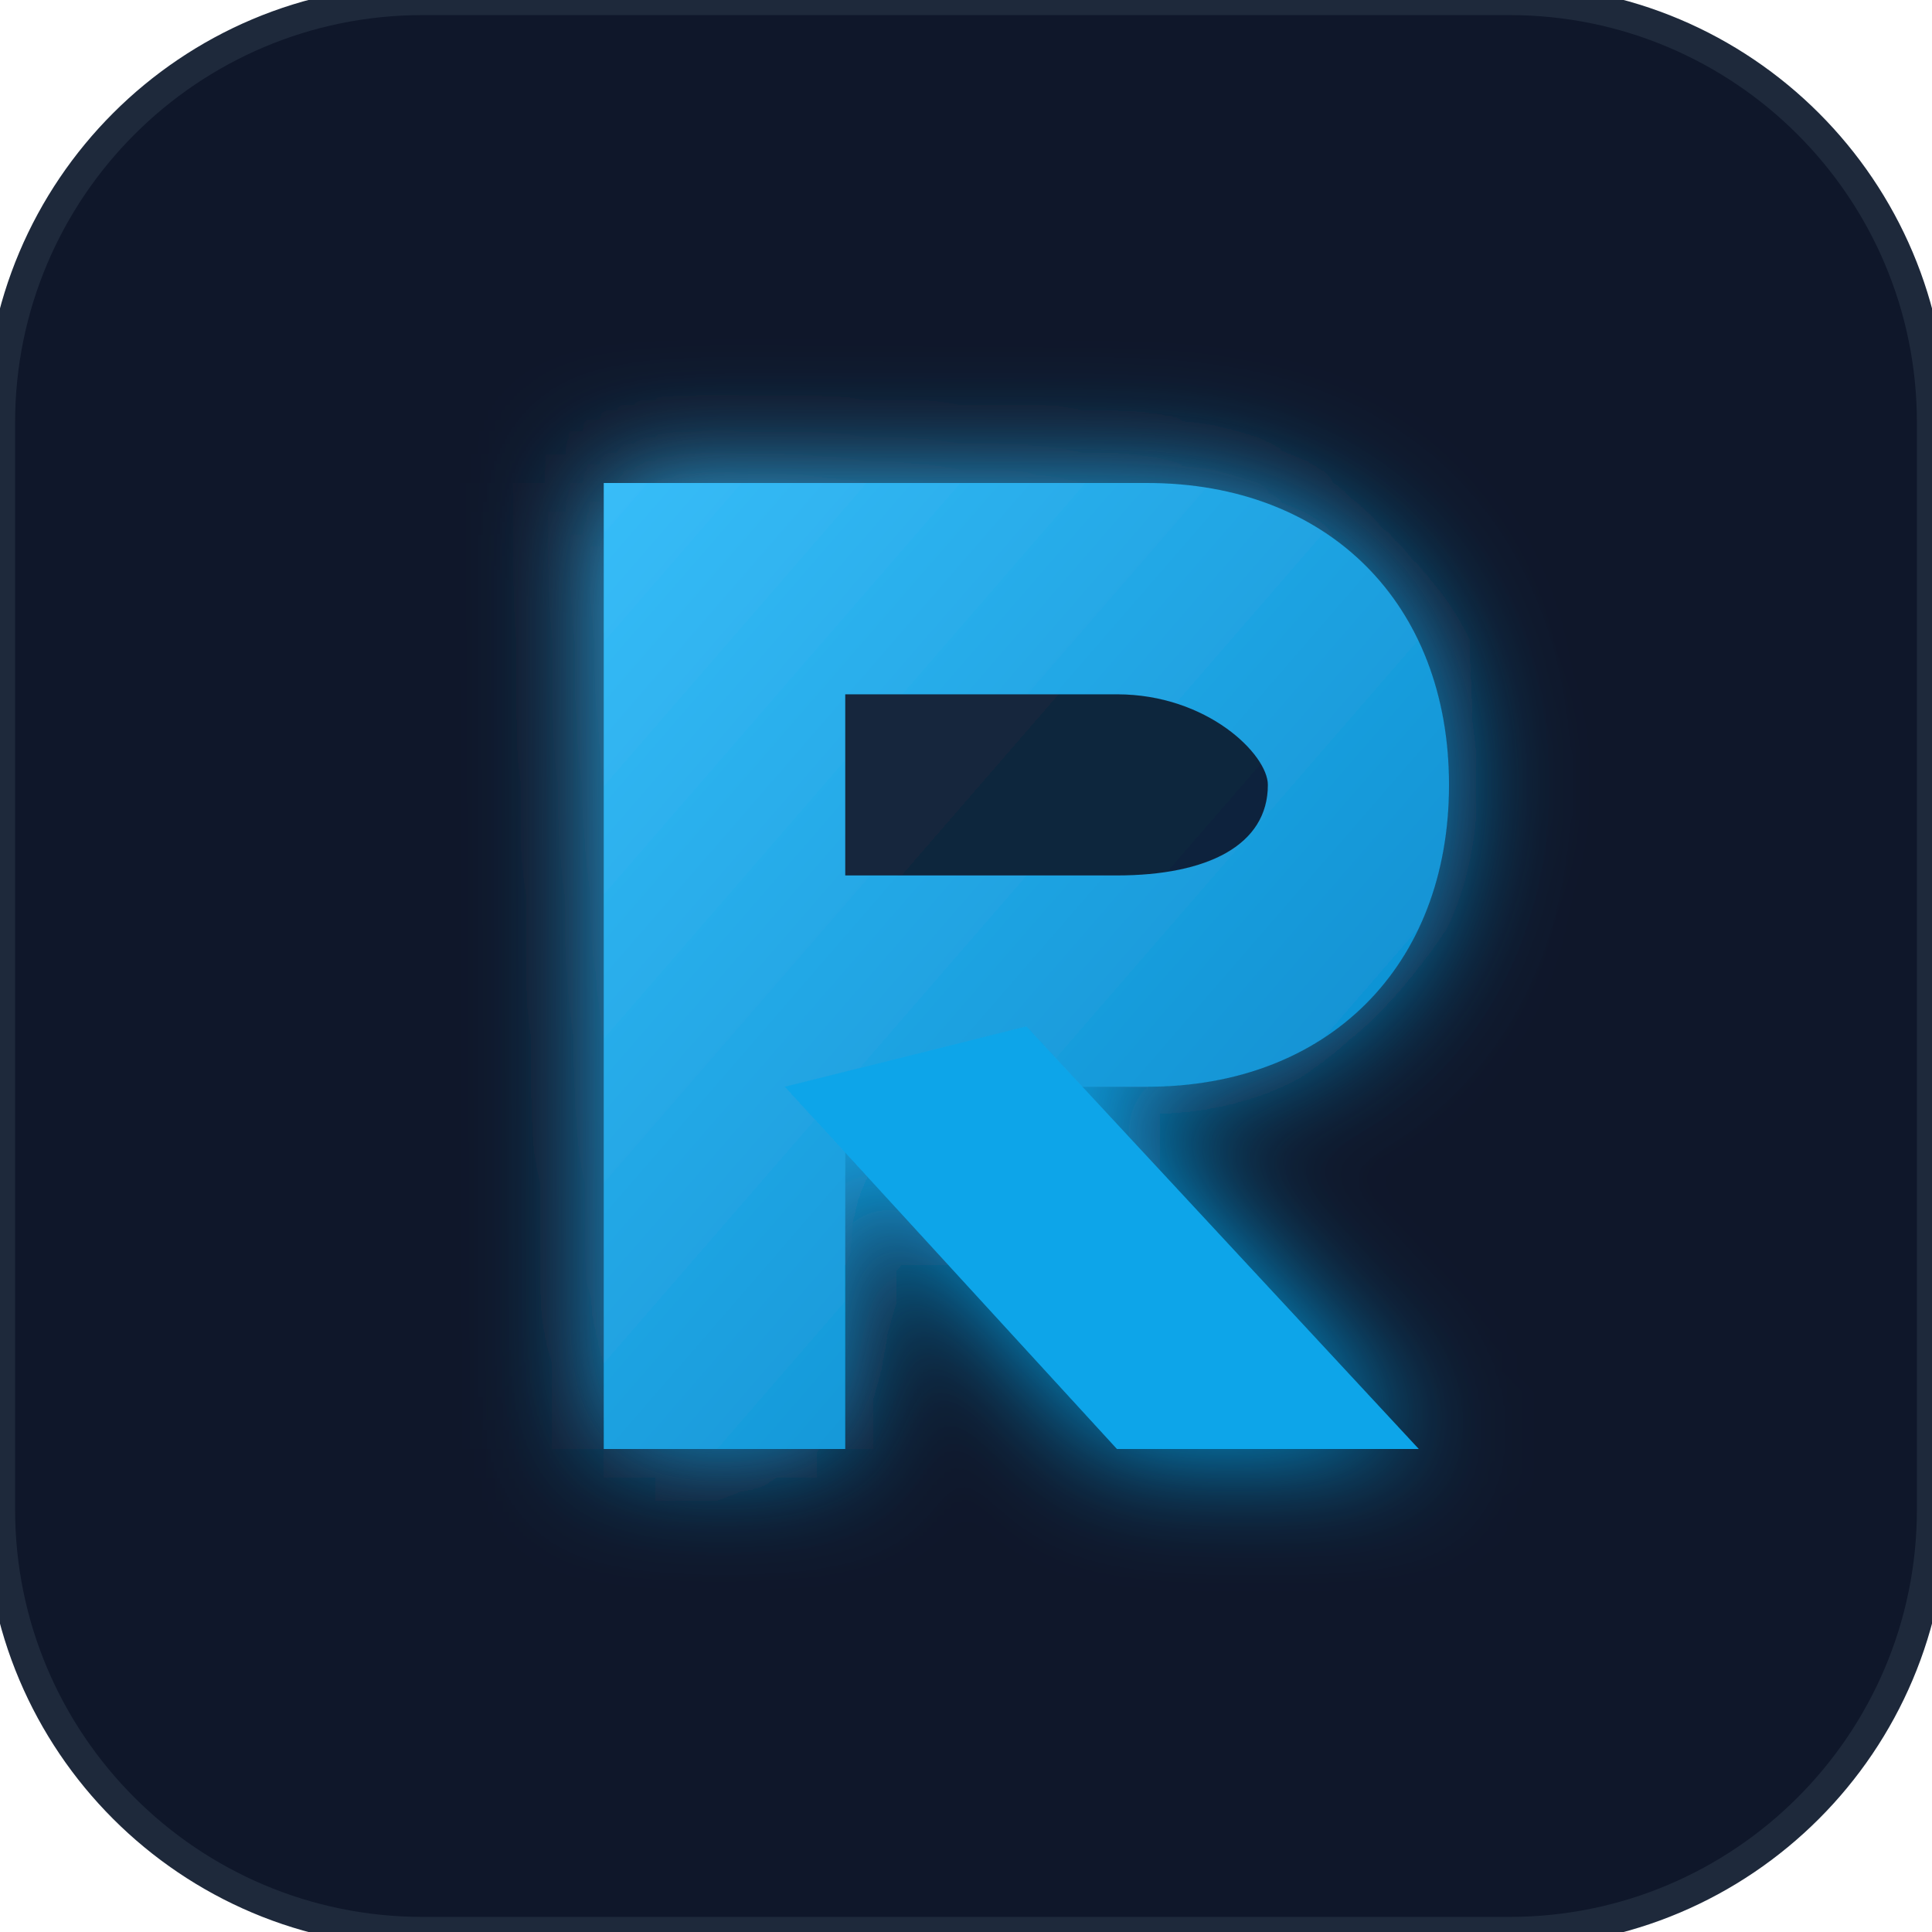
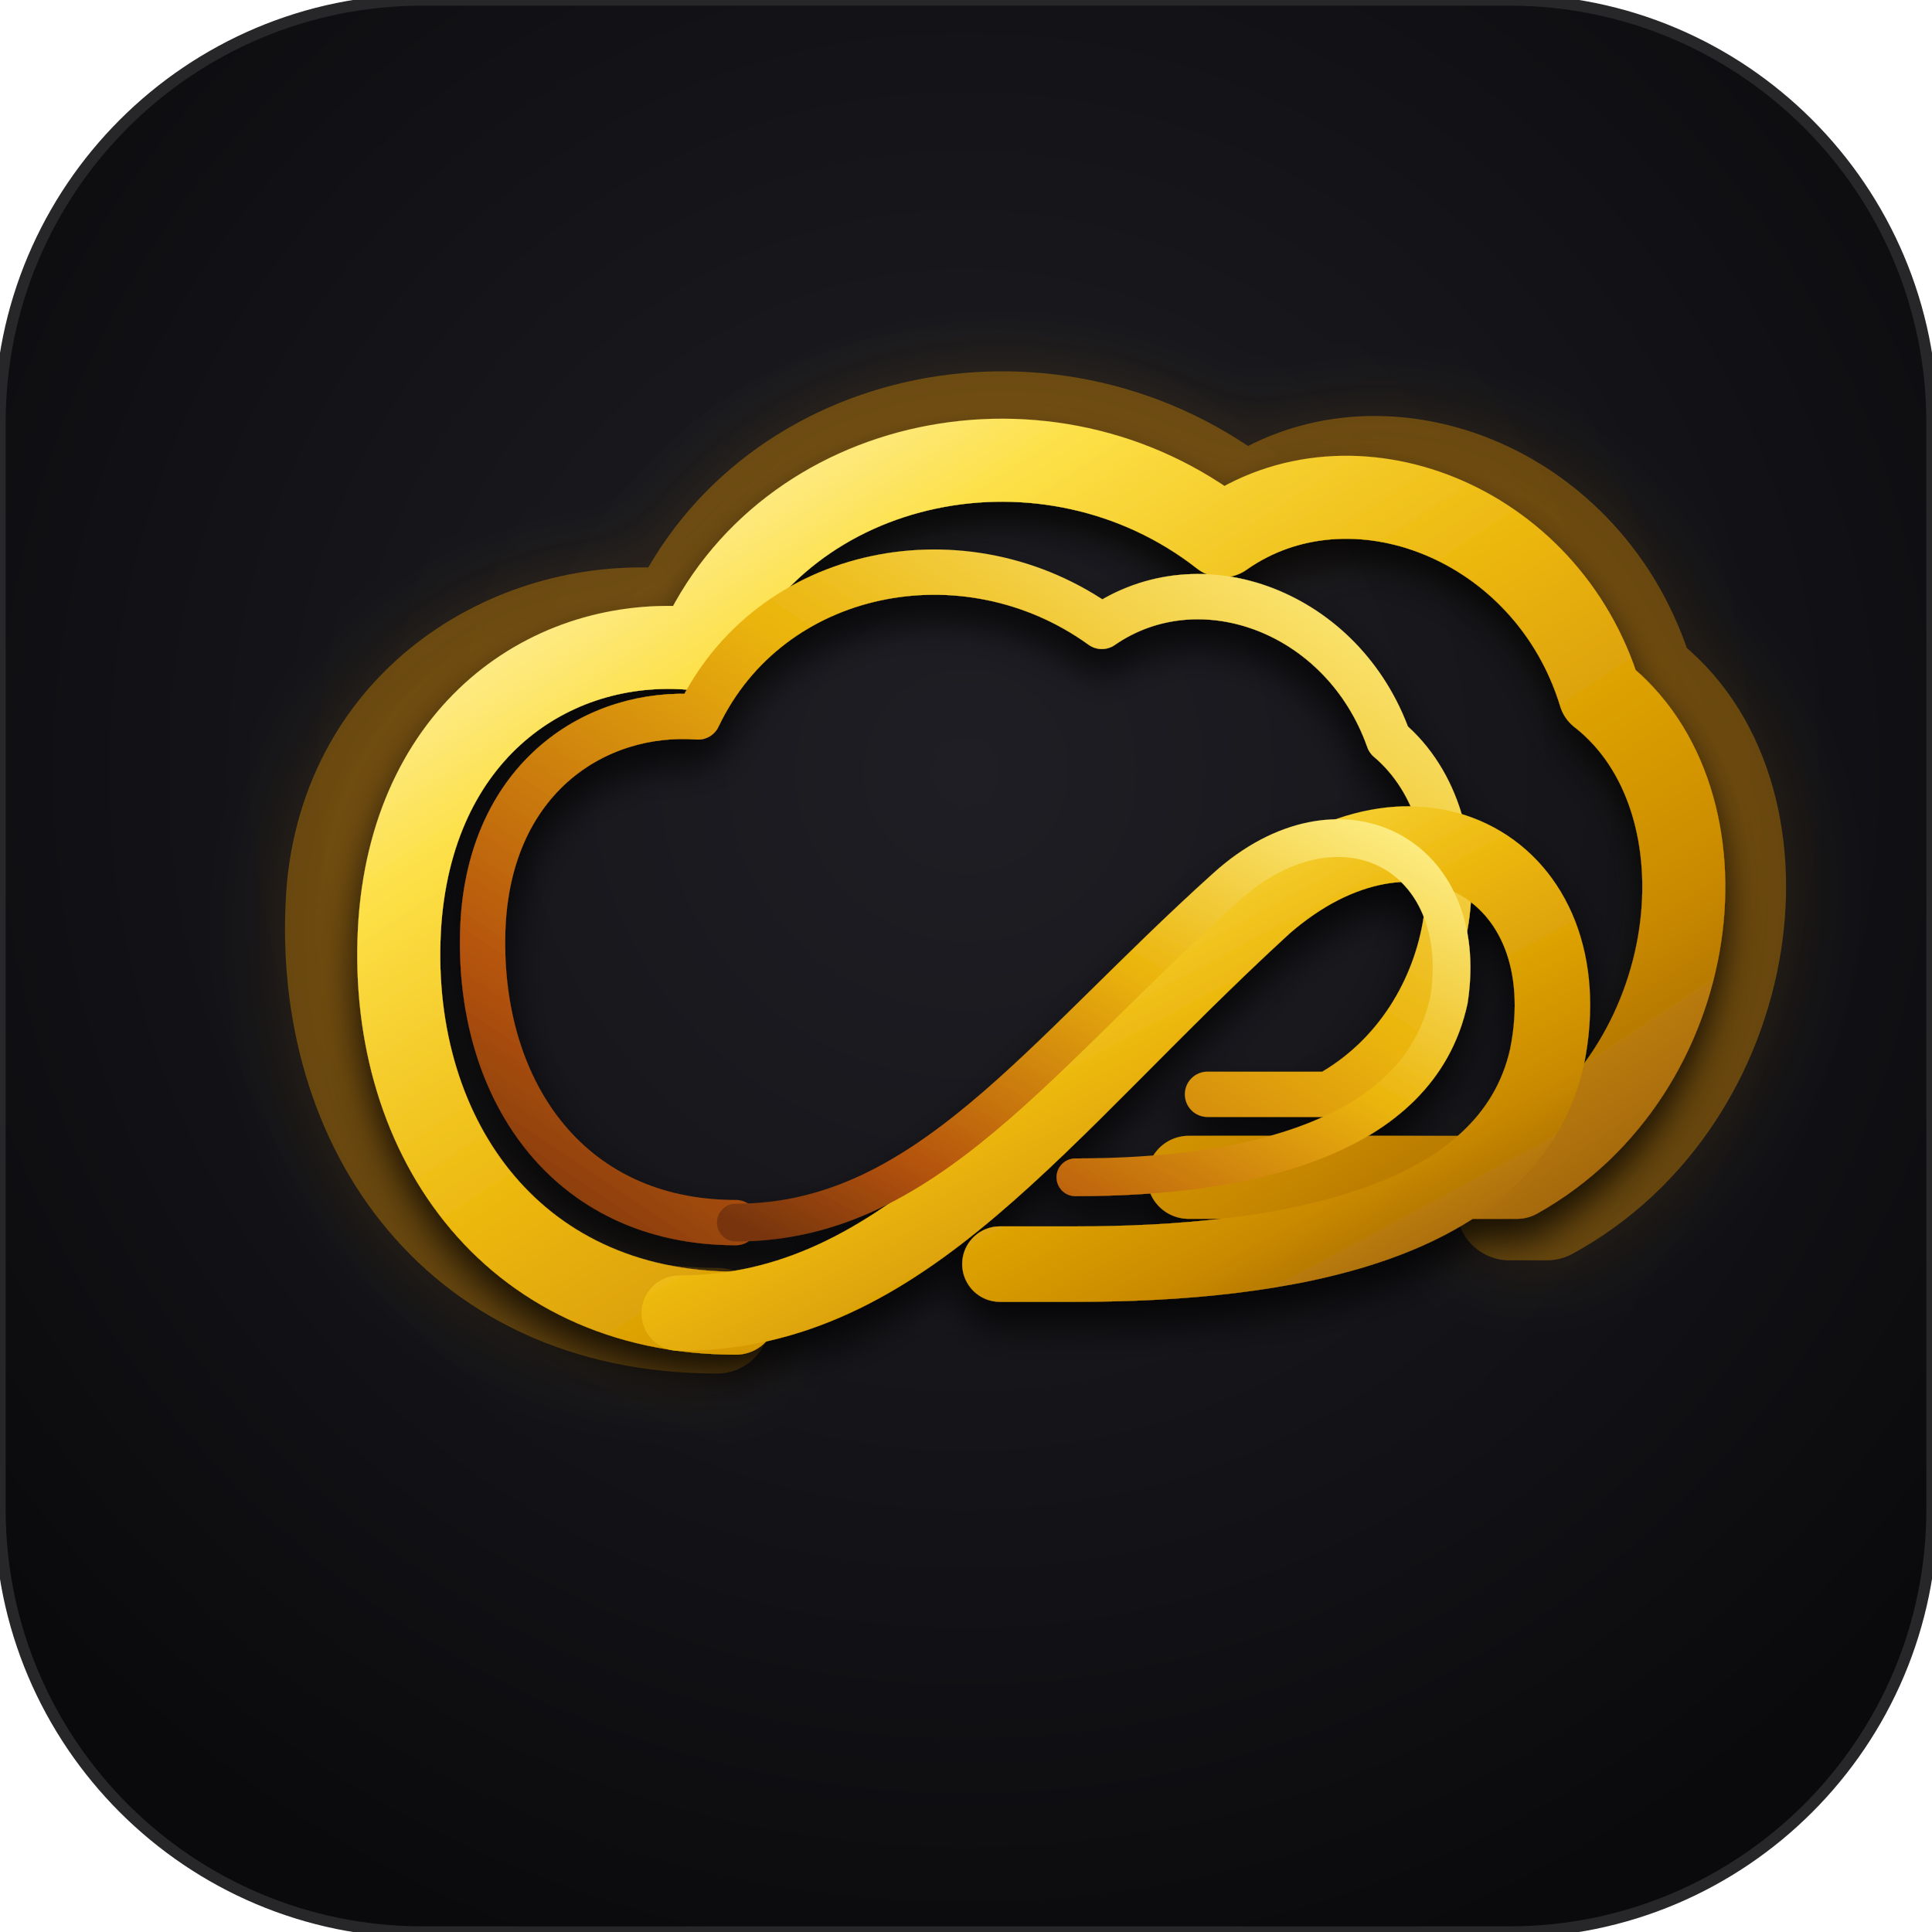
- <svg xmlns="http://www.w3.org/2000/svg" viewBox="0 0 128 128" width="128" height="128">
+ <svg xmlns="http://www.w3.org/2000/svg" viewBox="0 0 512 512" width="512" height="512">
  <defs>
-     <linearGradient id="razGrad" x1="0%" y1="0%" x2="100%" y2="100%">
-       <stop offset="0%" stop-color="#38bdf8" />
-       <stop offset="100%" stop-color="#0284c7" />
+     <radialGradient id="razosBgGrad" cx="50%" cy="40%" r="65%">
+       <stop offset="0%" stop-color="#1e1e24" />
+       <stop offset="70%" stop-color="#111115" />
+       <stop offset="100%" stop-color="#0a0a0c" />
+     </radialGradient>
+     <linearGradient id="goldLightGrad" x1="0%" y1="0%" x2="100%" y2="100%">
+       <stop offset="0%" stop-color="#fffbeb" />
+       <stop offset="25%" stop-color="#fde047" />
+       <stop offset="50%" stop-color="#eab308" />
+       <stop offset="75%" stop-color="#ca8a04" />
+       <stop offset="100%" stop-color="#854d0e" />
    </linearGradient>
-     <filter id="glow" x="-20%" y="-20%" width="140%" height="140%">
-       <feGaussianBlur stdDeviation="4" result="blur" />
-       <feComposite in="SourceGraphic" in2="blur" operator="over" />
+     <linearGradient id="goldInnerGrad" x1="100%" y1="0%" x2="0%" y2="100%">
+       <stop offset="0%" stop-color="#fef08a" />
+       <stop offset="40%" stop-color="#eab308" />
+       <stop offset="80%" stop-color="#b45309" />
+       <stop offset="100%" stop-color="#78350f" />
+     </linearGradient>
+     <filter id="goldGlow" x="-20%" y="-20%" width="140%" height="140%">
+       <feGaussianBlur stdDeviation="10" result="blur" />
+       <feFlood flood-color="#f59e0b" flood-opacity="0.35" result="glowColor" />
+       <feComposite in="glowColor" in2="blur" operator="in" result="softGlow" />
+       <feMerge>
+         <feMergeNode in="softGlow" />
+         <feMergeNode in="SourceGraphic" />
+       </feMerge>
+     </filter>
+     <filter id="gold3dShadow" x="-10%" y="-10%" width="130%" height="130%">
+       <feDropShadow dx="0" dy="6" stdDeviation="5" flood-color="#000000" flood-opacity="0.8" />
    </filter>
  </defs>
-   <rect width="128" height="128" rx="28" fill="#0f172a" stroke="#1e293b" stroke-width="2" />
-   <g filter="url(#glow)">
-     <path d="M40 32 H76 C88 32 96 40 96 52 C96 64 88 72 76 72 H56 V96 H40 Z" fill="url(#razGrad)" />
-     <path d="M68 68 L94 96 H74 L52 72 Z" fill="#0ea5e9" />
-     <path d="M56 46 H74 C80 46 84 50 84 52 C84 56 80 58 74 58 H56 Z" fill="#0f172a" opacity="0.9" />
+   <rect width="512" height="512" rx="112" fill="url(#razosBgGrad)" stroke="#27272a" stroke-width="3" />
+   <g filter="url(#goldGlow)" opacity="0.85">
+     <path d="M 190 350 C 120 350 85 295 90 235 C 95 185 140 160 180 165 C 205 110 280 95 330 135 C 365 110 420 130 435 180 C 475 210 465 290 410 320 L 400 320" fill="none" stroke="#f59e0b" stroke-width="28" stroke-linecap="round" stroke-linejoin="round" opacity="0.4" />
+   </g>
+   <g filter="url(#gold3dShadow)">
+     <path d="M 195 348 C 135 348 102 300 106 244 C 110 192 148 168 185 172 C 208 120 278 106 324 142 C 358 118 410 138 424 184 C 460 212 452 284 402 312 L 315 312" fill="none" stroke="url(#goldLightGrad)" stroke-width="22" stroke-linecap="round" stroke-linejoin="round" />
+     <path d="M 195 324 C 150 324 126 288 128 245 C 130 206 158 188 185 190 C 204 150 256 140 292 166 C 318 148 356 162 368 196 C 394 218 388 270 352 290 L 320 290" fill="none" stroke="url(#goldInnerGrad)" stroke-width="12" stroke-linecap="round" stroke-linejoin="round" />
+     <path d="M 180 348 C 240 348 275 295 335 240 C 375 205 420 230 410 280 C 400 325 340 335 285 335 L 265 335" fill="none" stroke="url(#goldLightGrad)" stroke-width="20" stroke-linecap="round" stroke-linejoin="round" />
+     <path d="M 195 324 C 245 324 275 280 325 235 C 355 208 390 226 384 265 C 376 302 330 312 285 312" fill="none" stroke="url(#goldInnerGrad)" stroke-width="10" stroke-linecap="round" stroke-linejoin="round" />
+     <path d="M 235 370 L 390 370" fill="none" stroke="url(#goldLightGrad)" stroke-width="14" stroke-linecap="round" />
+     <path d="M 275 390 L 360 390" fill="none" stroke="url(#goldLightGrad)" stroke-width="8" stroke-linecap="round" opacity="0.8" />
  </g>
</svg>
